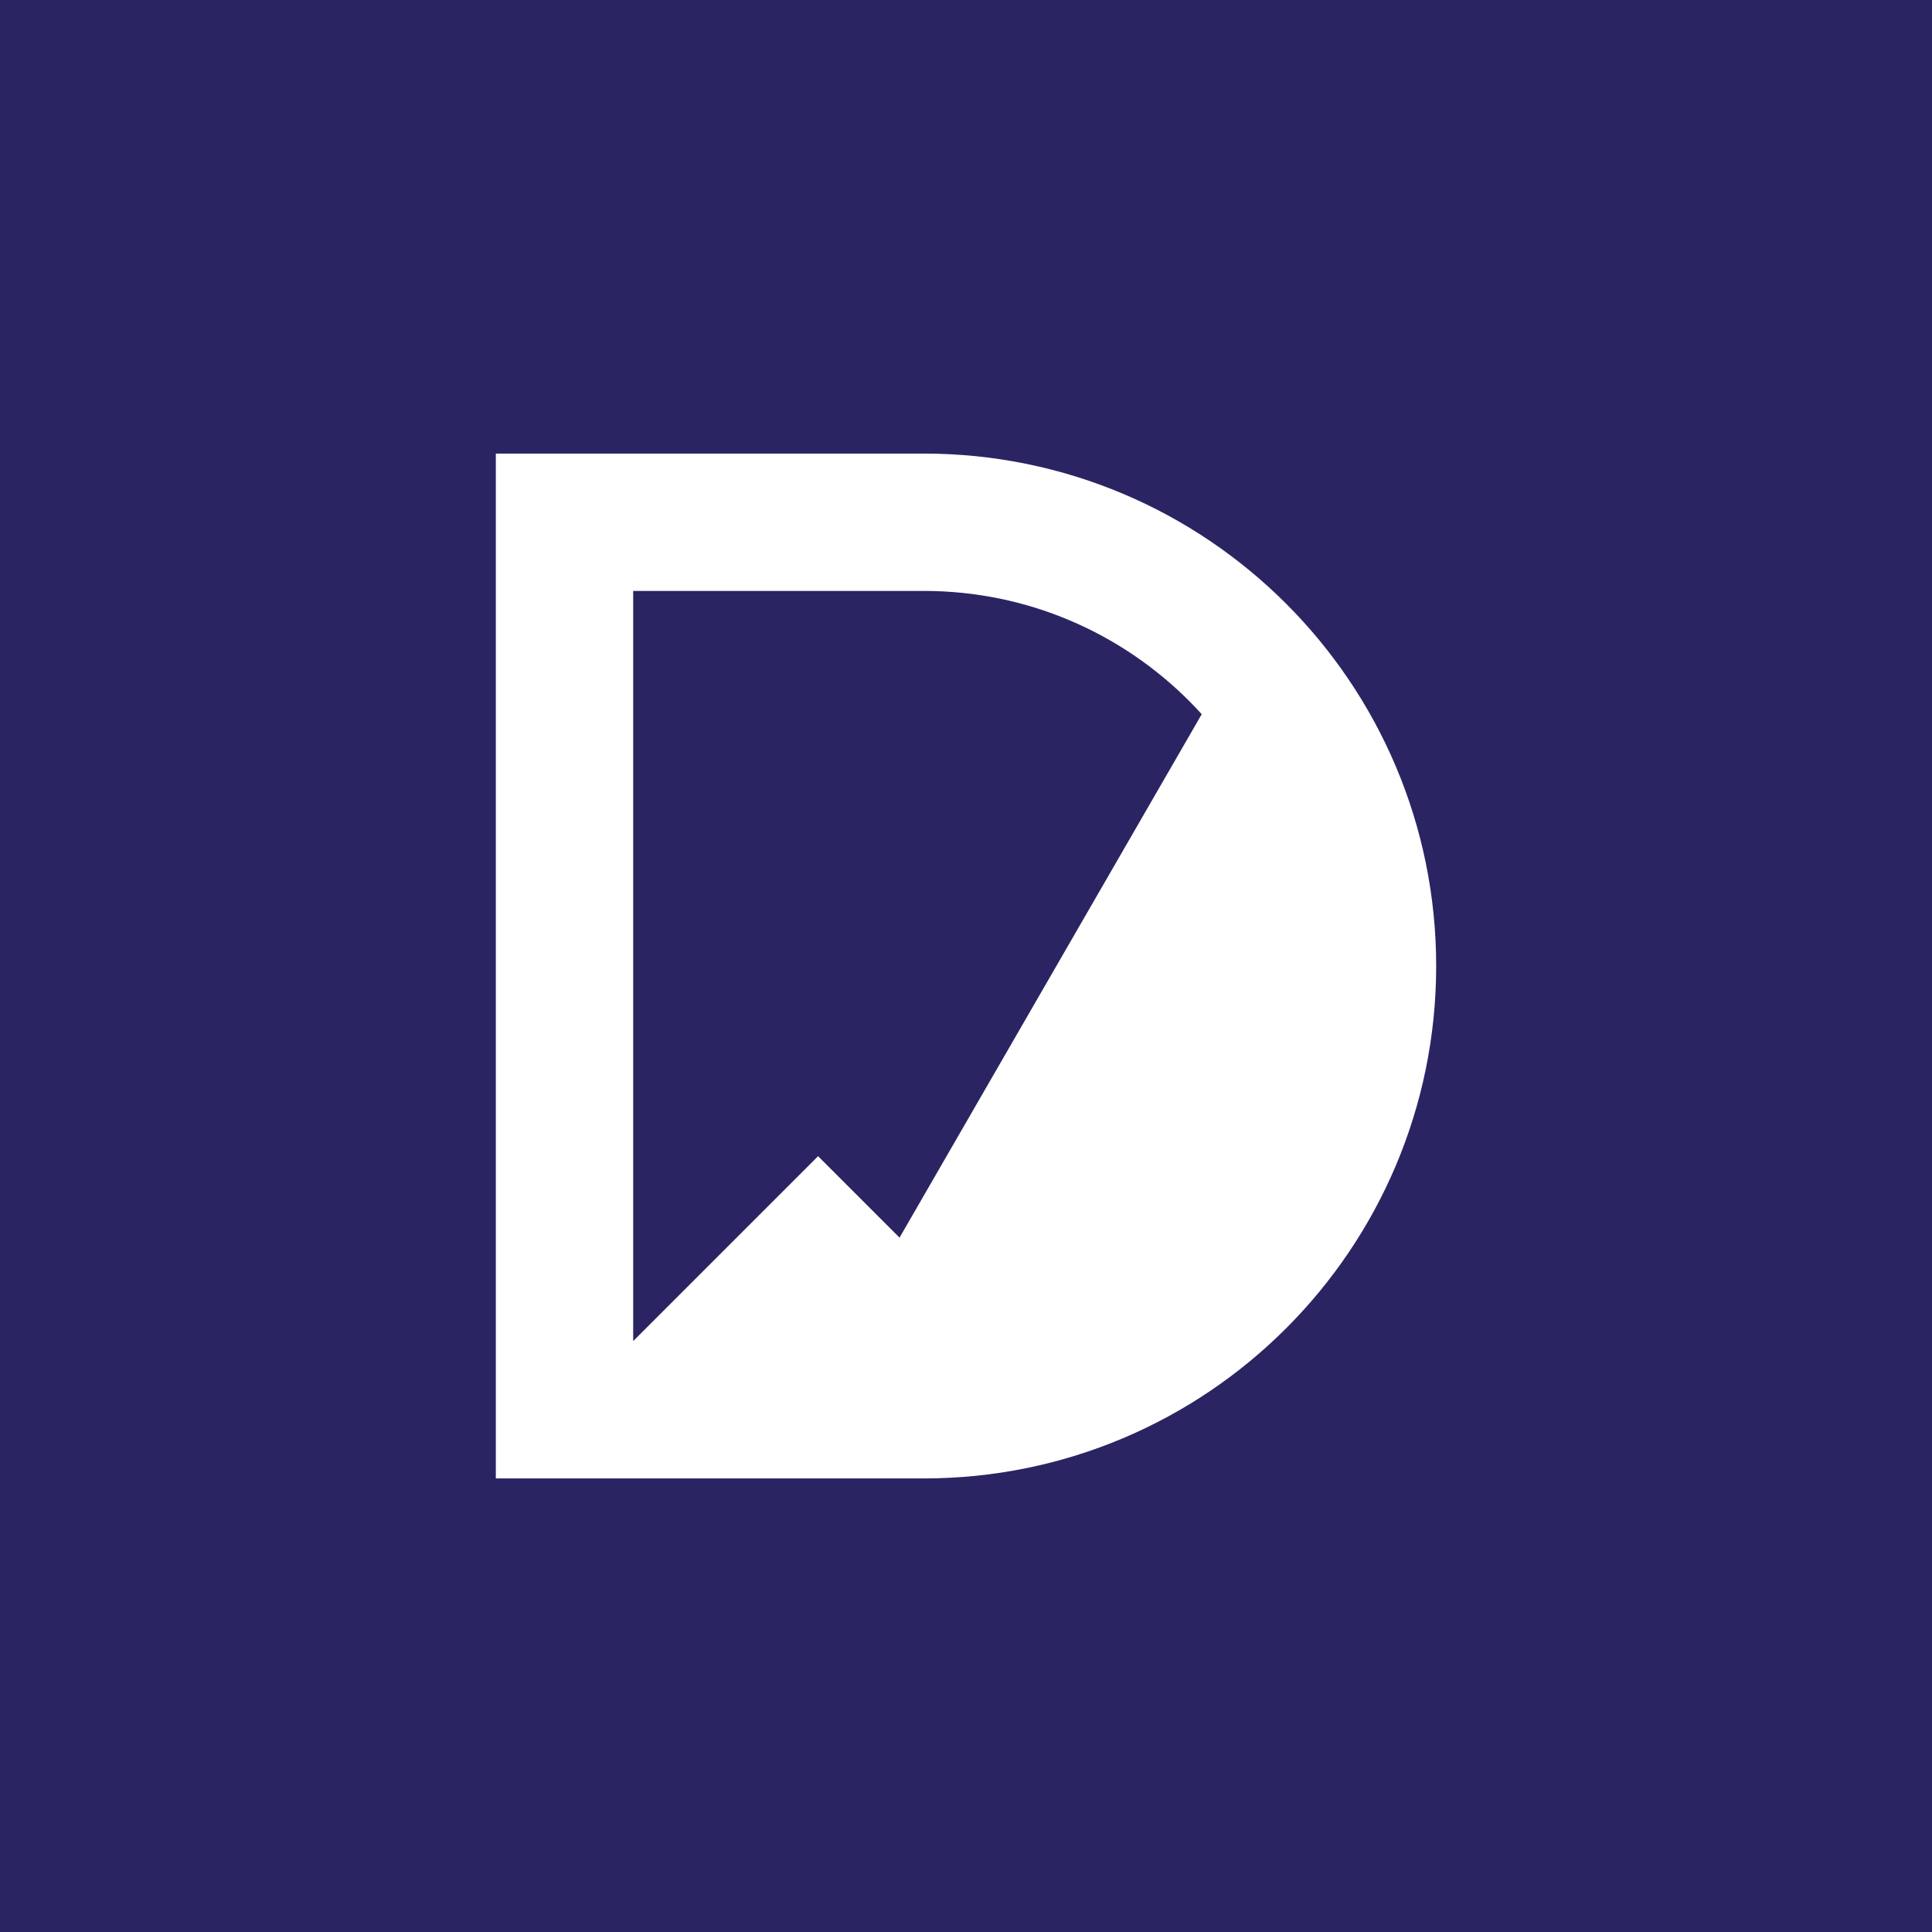
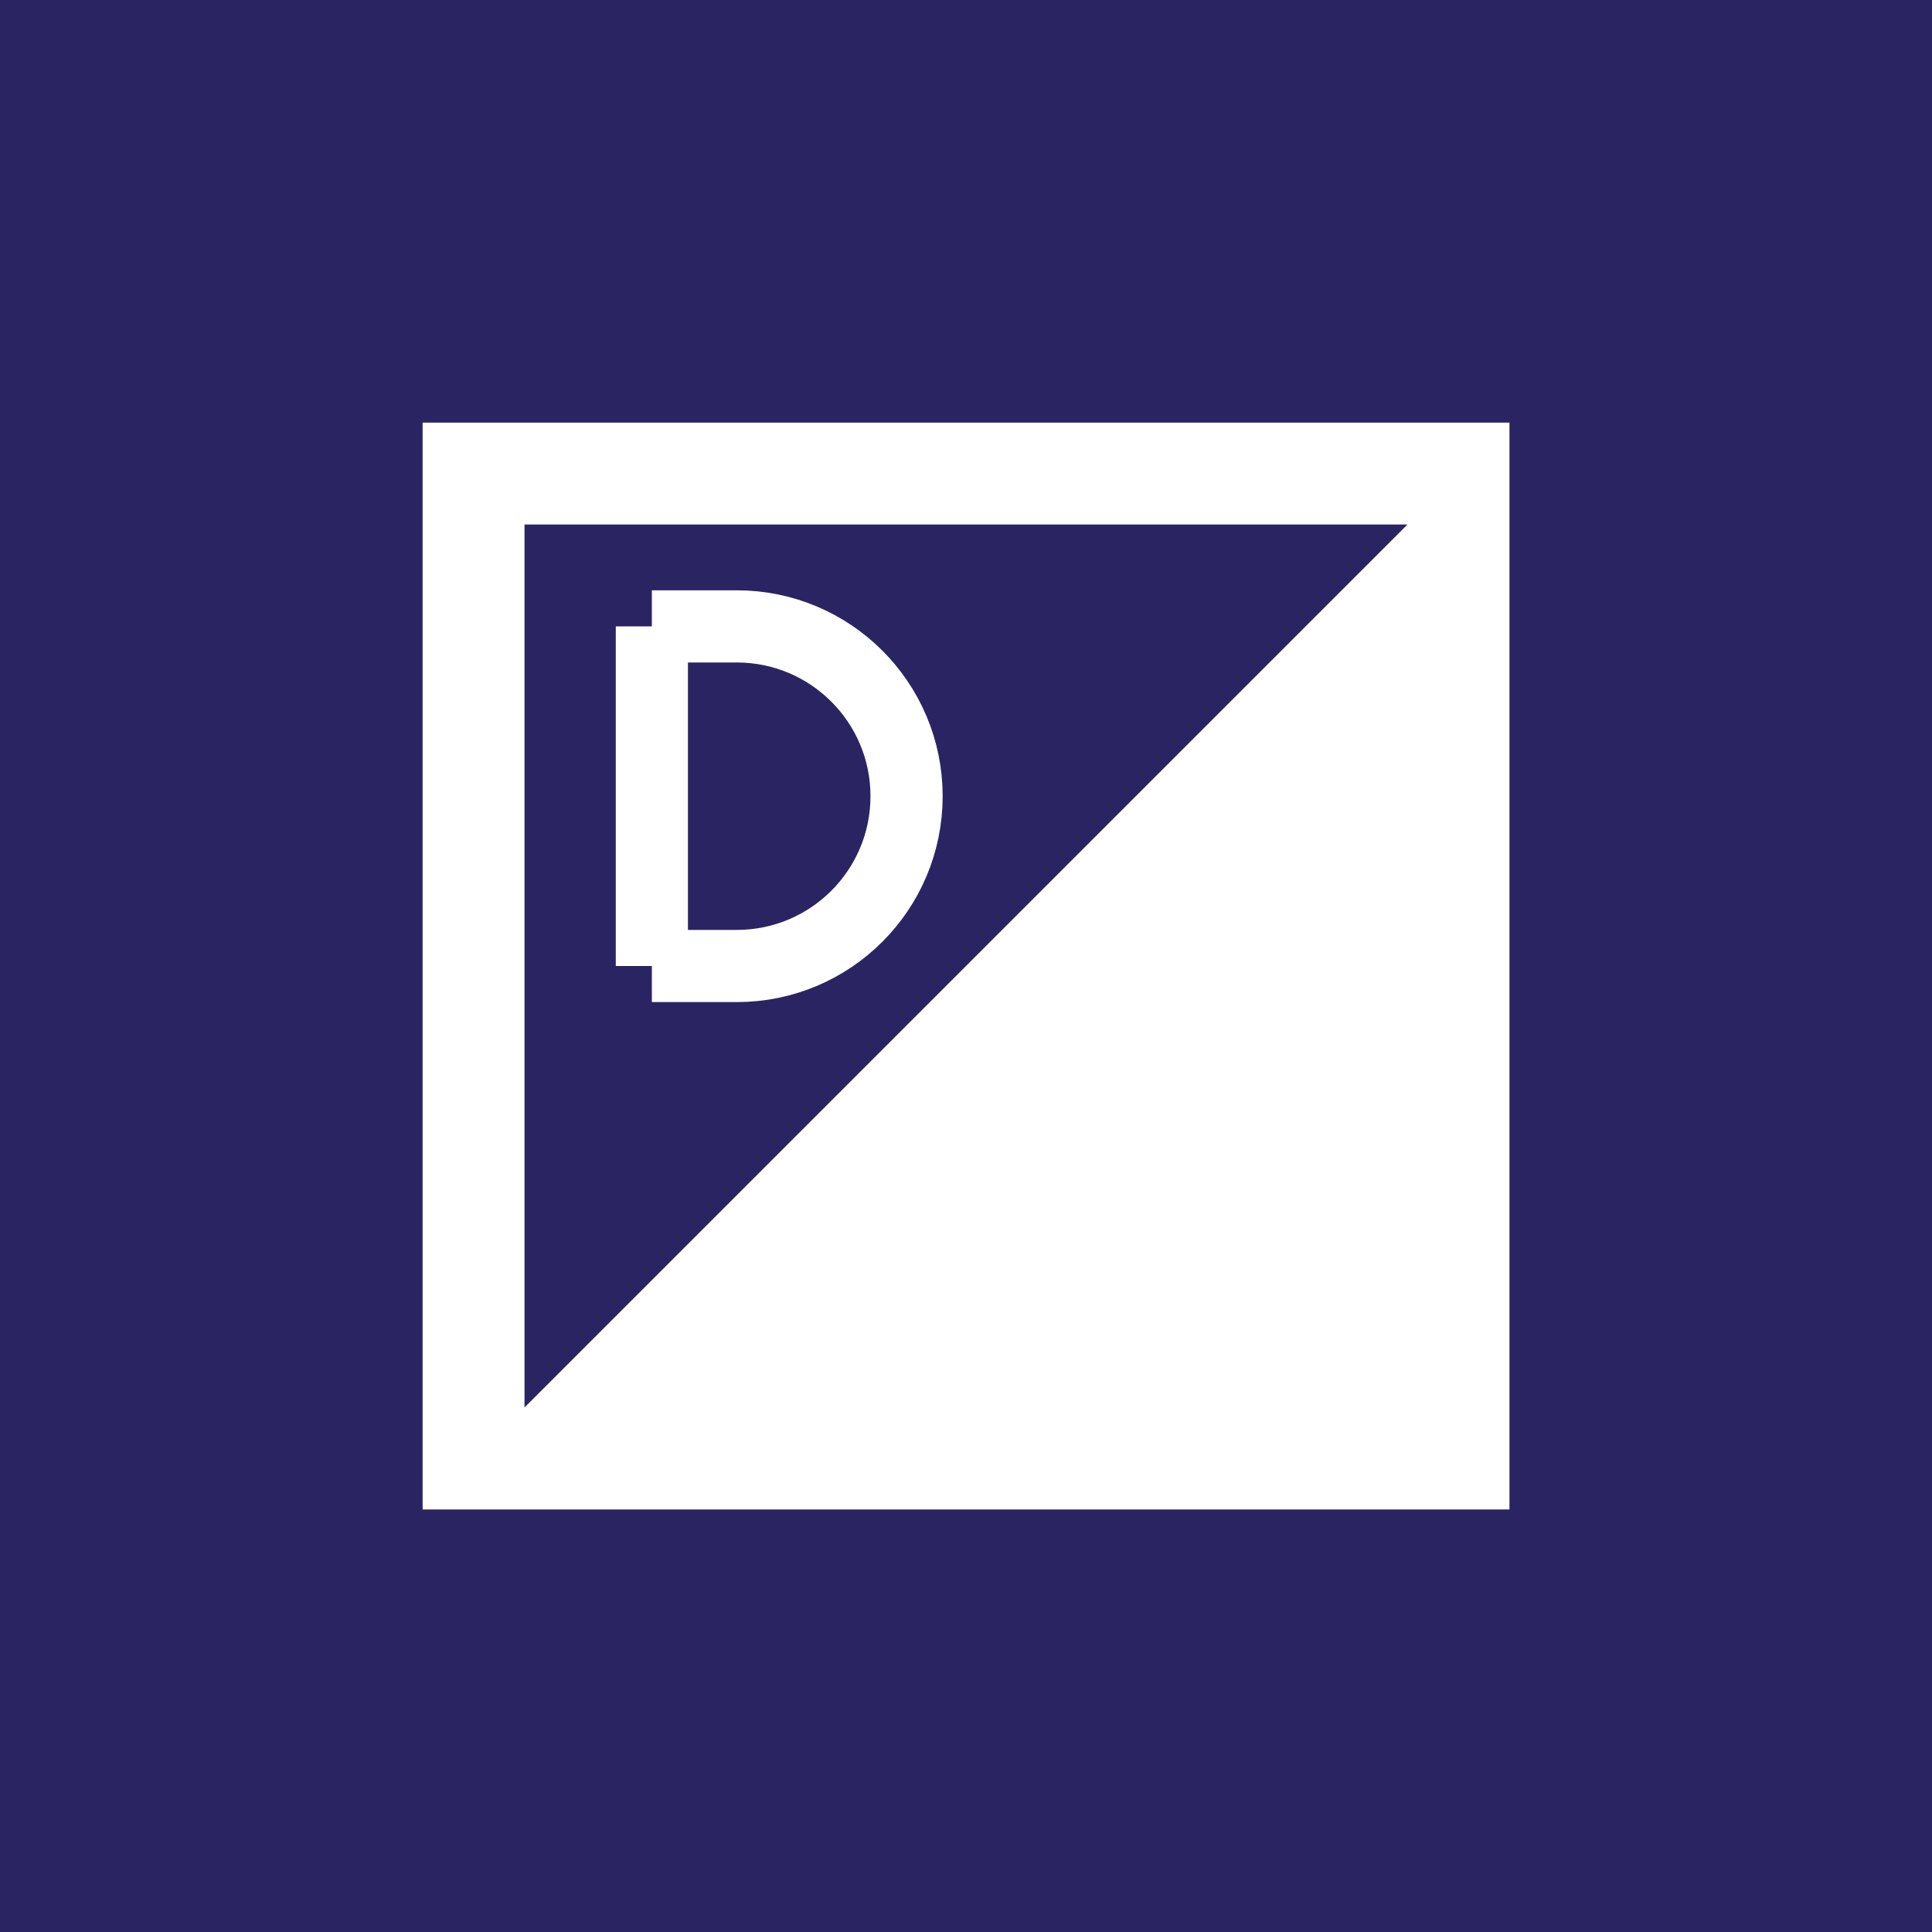
- <svg xmlns="http://www.w3.org/2000/svg" viewBox="0 0 256 256">
+ <svg xmlns="http://www.w3.org/2000/svg" viewBox="0 0 256 256" width="256" height="256">
  <rect width="256" height="256" fill="#2B2463" />
-   <g transform="translate(38.4 38.4) scale(0.7)">
-     <g transform="translate(-8 0)">
-       <path d="M60 44 H128 A84 84 0 0 1 128 212 H60 Z" fill="none" stroke="#FFFFFF" stroke-width="26" stroke-linejoin="miter" />
-       <path d="M60 212 L108 164 L123.42 179.42 L187.4 68.6 A84 84 0 0 1 128 212 Z" fill="#FFFFFF" />
-     </g>
+   <g transform="translate(56 56) scale(0.5625)">
+     <rect x="12" y="12" width="232" height="232" fill="none" stroke="#FFFFFF" stroke-width="24" />
+     <path d="M0 256 L256 0 L256 256 Z" fill="#FFFFFF" />
+     <path d="M54 48 V128 M54 48 H74 A40 40 0 0 1 74 128 H54" fill="none" stroke="#FFFFFF" stroke-width="17" stroke-linejoin="miter" />
  </g>
</svg>
